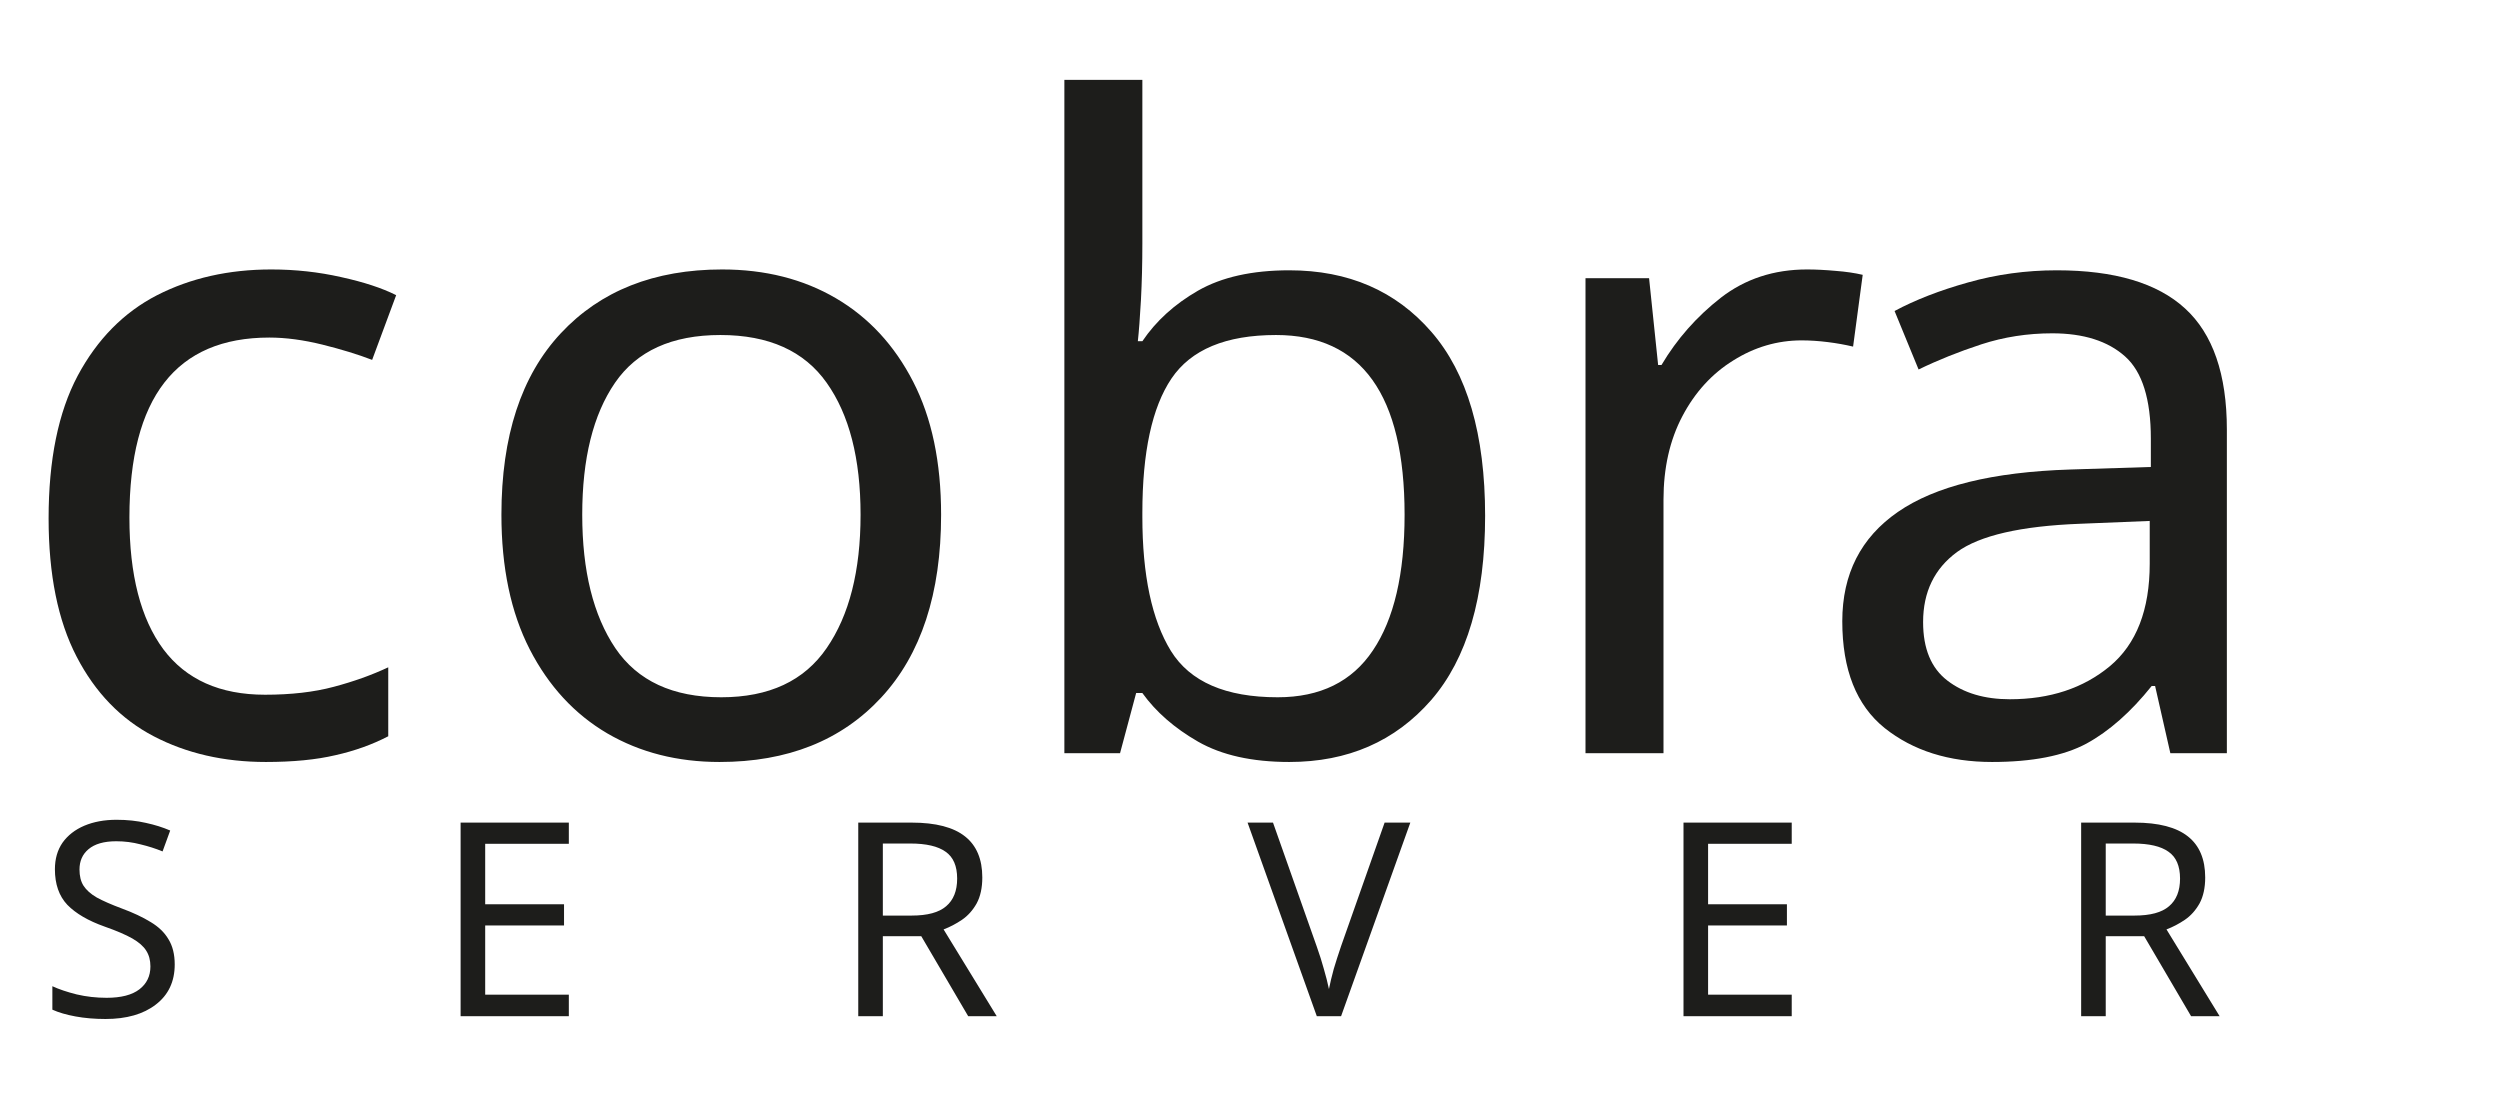
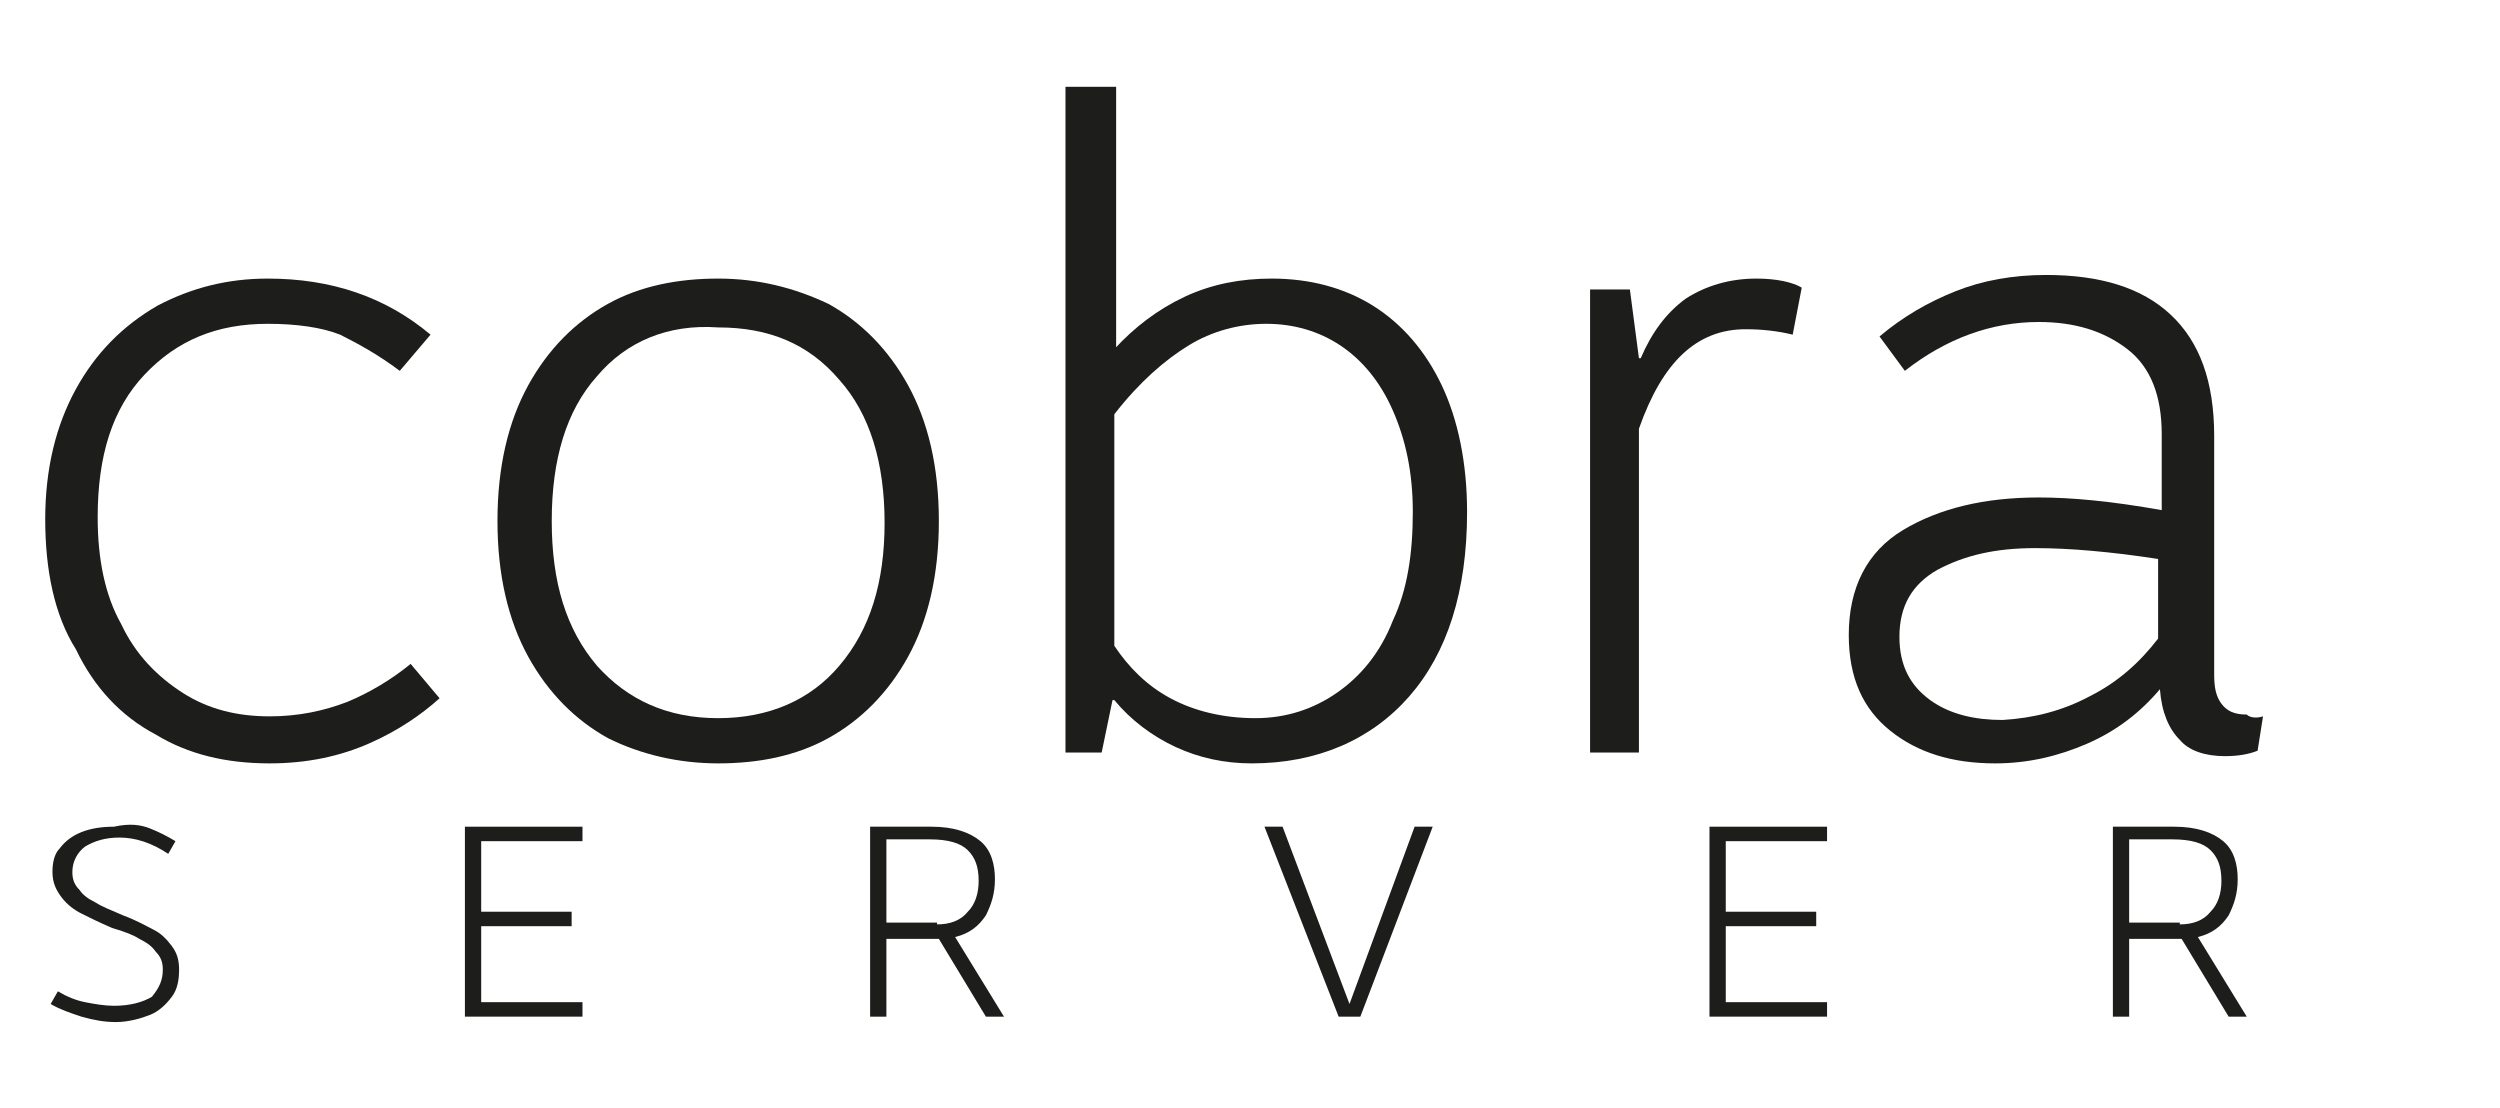
- <svg xmlns="http://www.w3.org/2000/svg" viewBox="0 0 138.24 61.24">
-   <defs>
-     <style>.cls-1{font-size:49px;}.cls-1,.cls-3{fill:#1d1d1b;font-family:MotivaSans-Thin, Motiva Sans;font-weight:200;}.cls-2{letter-spacing:-0.02em;}.cls-3{font-size:15px;letter-spacing:0.91em;}</style>
-   </defs>
-   <g id="Layer_2" data-name="Layer 2">
-     <g id="Layer_1-2" data-name="Layer 1">
-       <text class="cls-1" transform="translate(0 41.65)">
-         <tspan class="cls-2">c</tspan>
-         <tspan x="25.04" y="0">ob</tspan>
-         <tspan class="cls-2" x="83.5" y="0">r</tspan>
-         <tspan x="99.62" y="0">a</tspan>
-       </text>
-       <text class="cls-3" transform="translate(2.13 56.19)">SERVER</text>
+ <svg xmlns="http://www.w3.org/2000/svg" version="1.1" id="Layer_1" x="0px" y="0px" viewBox="0 0 138.2 61.2" style="enable-background:new 0 0 138.2 61.2;" xml:space="preserve">
+   <style type="text/css">
+ 	.st0{enable-background:new    ;}
+ 	.st1{fill:#1D1D1B;}
+ </style>
+   <g id="Layer_2_1_">
+     <g id="Layer_1-2">
+       <g class="st0">
+         <path class="st1" d="M23.8,18.5l-1.7,2c-1.2-0.9-2.3-1.5-3.3-2c-1-0.4-2.4-0.6-4-0.6c-2.8,0-5,0.9-6.8,2.8s-2.6,4.5-2.6,7.9     c0,2.3,0.4,4.3,1.3,5.9c0.8,1.7,2,2.9,3.4,3.8c1.4,0.9,3,1.3,4.8,1.3c1.6,0,3-0.3,4.3-0.8c1.2-0.5,2.4-1.2,3.5-2.1l1.6,1.9     c-1,0.9-2.3,1.8-3.9,2.5s-3.4,1.1-5.5,1.1c-2.4,0-4.5-0.5-6.3-1.6c-1.9-1-3.4-2.6-4.4-4.7C3,34,2.5,31.5,2.5,28.7     c0-2.8,0.6-5.2,1.7-7.2c1.1-2,2.6-3.5,4.5-4.6c1.9-1,3.9-1.5,6.1-1.5C18.3,15.4,21.3,16.4,23.8,18.5z" />
+       </g>
+       <g class="st0">
+         <path class="st1" d="M45.8,16.8c1.8,1,3.3,2.5,4.4,4.5c1.1,2,1.7,4.5,1.7,7.5c0,3-0.6,5.5-1.7,7.5c-1.1,2-2.6,3.5-4.4,4.5     c-1.8,1-3.9,1.4-6.1,1.4c-2.2,0-4.3-0.5-6.1-1.4c-1.8-1-3.3-2.5-4.4-4.5c-1.1-2-1.7-4.5-1.7-7.5c0-3,0.6-5.5,1.7-7.5     c1.1-2,2.6-3.5,4.4-4.5c1.8-1,3.9-1.4,6.1-1.4C41.9,15.4,43.9,15.9,45.8,16.8z M33,20.8c-1.7,1.9-2.5,4.6-2.5,8     c0,3.4,0.8,6,2.5,8c1.7,1.9,3.9,2.9,6.7,2.9c2.8,0,5.1-1,6.7-2.9c1.7-2,2.5-4.6,2.5-7.9c0-3.3-0.8-6-2.5-7.9     c-1.7-2-3.9-2.9-6.7-2.9C36.9,17.9,34.6,18.9,33,20.8z" />
+         <path class="st1" d="M61.6,19.3L61.6,19.3c1.1-1.2,2.4-2.2,3.9-2.9c1.5-0.7,3.1-1,4.8-1c2.1,0,4,0.5,5.6,1.5     c1.6,1,2.9,2.5,3.8,4.4c0.9,1.9,1.4,4.3,1.4,7c0,4.4-1.1,7.8-3.2,10.2s-5.1,3.7-8.7,3.7c-1.5,0-2.9-0.3-4.2-0.9     c-1.3-0.6-2.5-1.5-3.4-2.6h-0.1l-0.6,2.9h-2V4.8h2.8V19.3z M65.7,19.1c-1.3,0.8-2.7,2-4.1,3.8v12.8c0.8,1.2,1.8,2.2,3.1,2.9     c1.3,0.7,2.9,1.1,4.7,1.1c1.7,0,3.2-0.5,4.5-1.4c1.3-0.9,2.4-2.2,3.1-4c0.8-1.7,1.1-3.7,1.1-6c0-2.2-0.4-4-1.1-5.6     s-1.7-2.8-2.9-3.6c-1.2-0.8-2.6-1.2-4.1-1.2C68.5,17.9,67,18.3,65.7,19.1z" />
+       </g>
+       <g class="st0">
+         <path class="st1" d="M87.9,16h2.2l0.5,3.8h0.1c0.6-1.4,1.4-2.5,2.5-3.3c1.1-0.7,2.4-1.1,3.9-1.1c1.1,0,2,0.2,2.5,0.5l-0.5,2.6     c-0.8-0.2-1.7-0.3-2.6-0.3c-2.7,0-4.6,1.8-5.9,5.5v17.9h-2.7V16z" />
+       </g>
+       <g class="st0">
+         <path class="st1" d="M125.1,39.6l-0.3,1.9c-0.5,0.2-1.1,0.3-1.8,0.3c-1.1,0-2-0.3-2.5-0.9c-0.6-0.6-1-1.5-1.1-2.8     c-1.1,1.3-2.4,2.3-4,3c-1.6,0.7-3.3,1.1-5.1,1.1c-2.4,0-4.3-0.6-5.8-1.8c-1.5-1.2-2.3-2.9-2.3-5.3c0-2.6,1-4.6,3-5.8     c2-1.2,4.5-1.8,7.5-1.8c1.8,0,4,0.2,6.8,0.7v-4.2c0-2.1-0.6-3.7-1.9-4.7c-1.3-1-2.9-1.5-4.9-1.5c-2.6,0-5.1,0.9-7.4,2.7l-1.4-1.9     c1.3-1.1,2.7-1.9,4.2-2.5c1.5-0.6,3.2-0.9,5-0.9c3,0,5.3,0.7,6.9,2.2c1.6,1.5,2.4,3.7,2.4,6.7v13.2c0,0.7,0.1,1.2,0.4,1.6     c0.3,0.4,0.7,0.6,1.4,0.6C124.4,39.7,124.8,39.7,125.1,39.6z M115.5,38.5c1.6-0.8,2.8-1.9,3.8-3.2v-4.4c-2.6-0.4-4.9-0.6-6.8-0.6     c-2.2,0-3.9,0.4-5.4,1.2c-1.4,0.8-2.1,2-2.1,3.7c0,1.6,0.6,2.7,1.7,3.5s2.5,1.1,4,1.1C112.4,39.7,114,39.3,115.5,38.5z" />
+       </g>
+       <g class="st0">
+         <path class="st1" d="M8.3,45.8c0.5,0.2,0.9,0.4,1.4,0.7l-0.4,0.7c-0.9-0.6-1.8-0.9-2.7-0.9c-0.8,0-1.4,0.2-1.9,0.5     C4.3,47.1,4,47.6,4,48.2c0,0.4,0.1,0.7,0.4,1c0.2,0.3,0.5,0.5,0.9,0.7c0.3,0.2,0.8,0.4,1.5,0.7c0.8,0.3,1.3,0.6,1.7,0.8     c0.4,0.2,0.7,0.5,1,0.9c0.3,0.4,0.4,0.8,0.4,1.3c0,0.6-0.1,1.1-0.4,1.5c-0.3,0.4-0.7,0.8-1.2,1s-1.2,0.4-1.9,0.4     c-0.6,0-1.2-0.1-1.9-0.3c-0.6-0.2-1.2-0.4-1.7-0.7l0.4-0.7c0.5,0.3,1,0.5,1.5,0.6s1.1,0.2,1.6,0.2c0.9,0,1.6-0.2,2.1-0.5     C8.8,54.6,9,54.2,9,53.6c0-0.4-0.1-0.7-0.4-1c-0.2-0.3-0.5-0.5-0.9-0.7c-0.3-0.2-0.8-0.4-1.5-0.6c-0.7-0.3-1.3-0.6-1.7-0.8     c-0.4-0.2-0.8-0.5-1.1-0.9c-0.3-0.4-0.5-0.8-0.5-1.4c0-0.5,0.1-1,0.4-1.3c0.3-0.4,0.7-0.7,1.2-0.9c0.5-0.2,1.1-0.3,1.8-0.3     C7.2,45.5,7.8,45.6,8.3,45.8z" />
+         <path class="st1" d="M32.2,46.5h-5.6v3.9h5v0.8h-5v4.2h5.6v0.8h-6.5V45.7h6.5V46.5z" />
+         <path class="st1" d="M54.5,56.2l-2.6-4.3h-0.3H49v4.3h-0.9V45.7h3.4c1.2,0,2.1,0.3,2.7,0.8s0.8,1.3,0.8,2.1c0,0.8-0.2,1.4-0.5,2     c-0.4,0.6-0.9,1-1.7,1.2l2.7,4.4H54.5z M51.8,51.1c0.7,0,1.3-0.2,1.7-0.7c0.4-0.4,0.6-1,0.6-1.7c0-0.8-0.2-1.3-0.6-1.7     s-1.1-0.6-2.1-0.6H49v4.6H51.8z" />
+         <path class="st1" d="M69.9,45.7h1l3.7,9.8l3.6-9.8h1l-4,10.5h-1.2L69.9,45.7z" />
+         <path class="st1" d="M101,46.5h-5.6v3.9h5v0.8h-5v4.2h5.6v0.8h-6.5V45.7h6.5V46.5z" />
+         <path class="st1" d="M123.2,56.2l-2.6-4.3h-0.3h-2.6v4.3h-0.9V45.7h3.4c1.2,0,2.1,0.3,2.7,0.8s0.8,1.3,0.8,2.1     c0,0.8-0.2,1.4-0.5,2c-0.4,0.6-0.9,1-1.7,1.2l2.7,4.4H123.2z M120.5,51.1c0.7,0,1.3-0.2,1.7-0.7c0.4-0.4,0.6-1,0.6-1.7     c0-0.8-0.2-1.3-0.6-1.7s-1.1-0.6-2.1-0.6h-2.4v4.6H120.5z" />
+       </g>
    </g>
  </g>
</svg>
